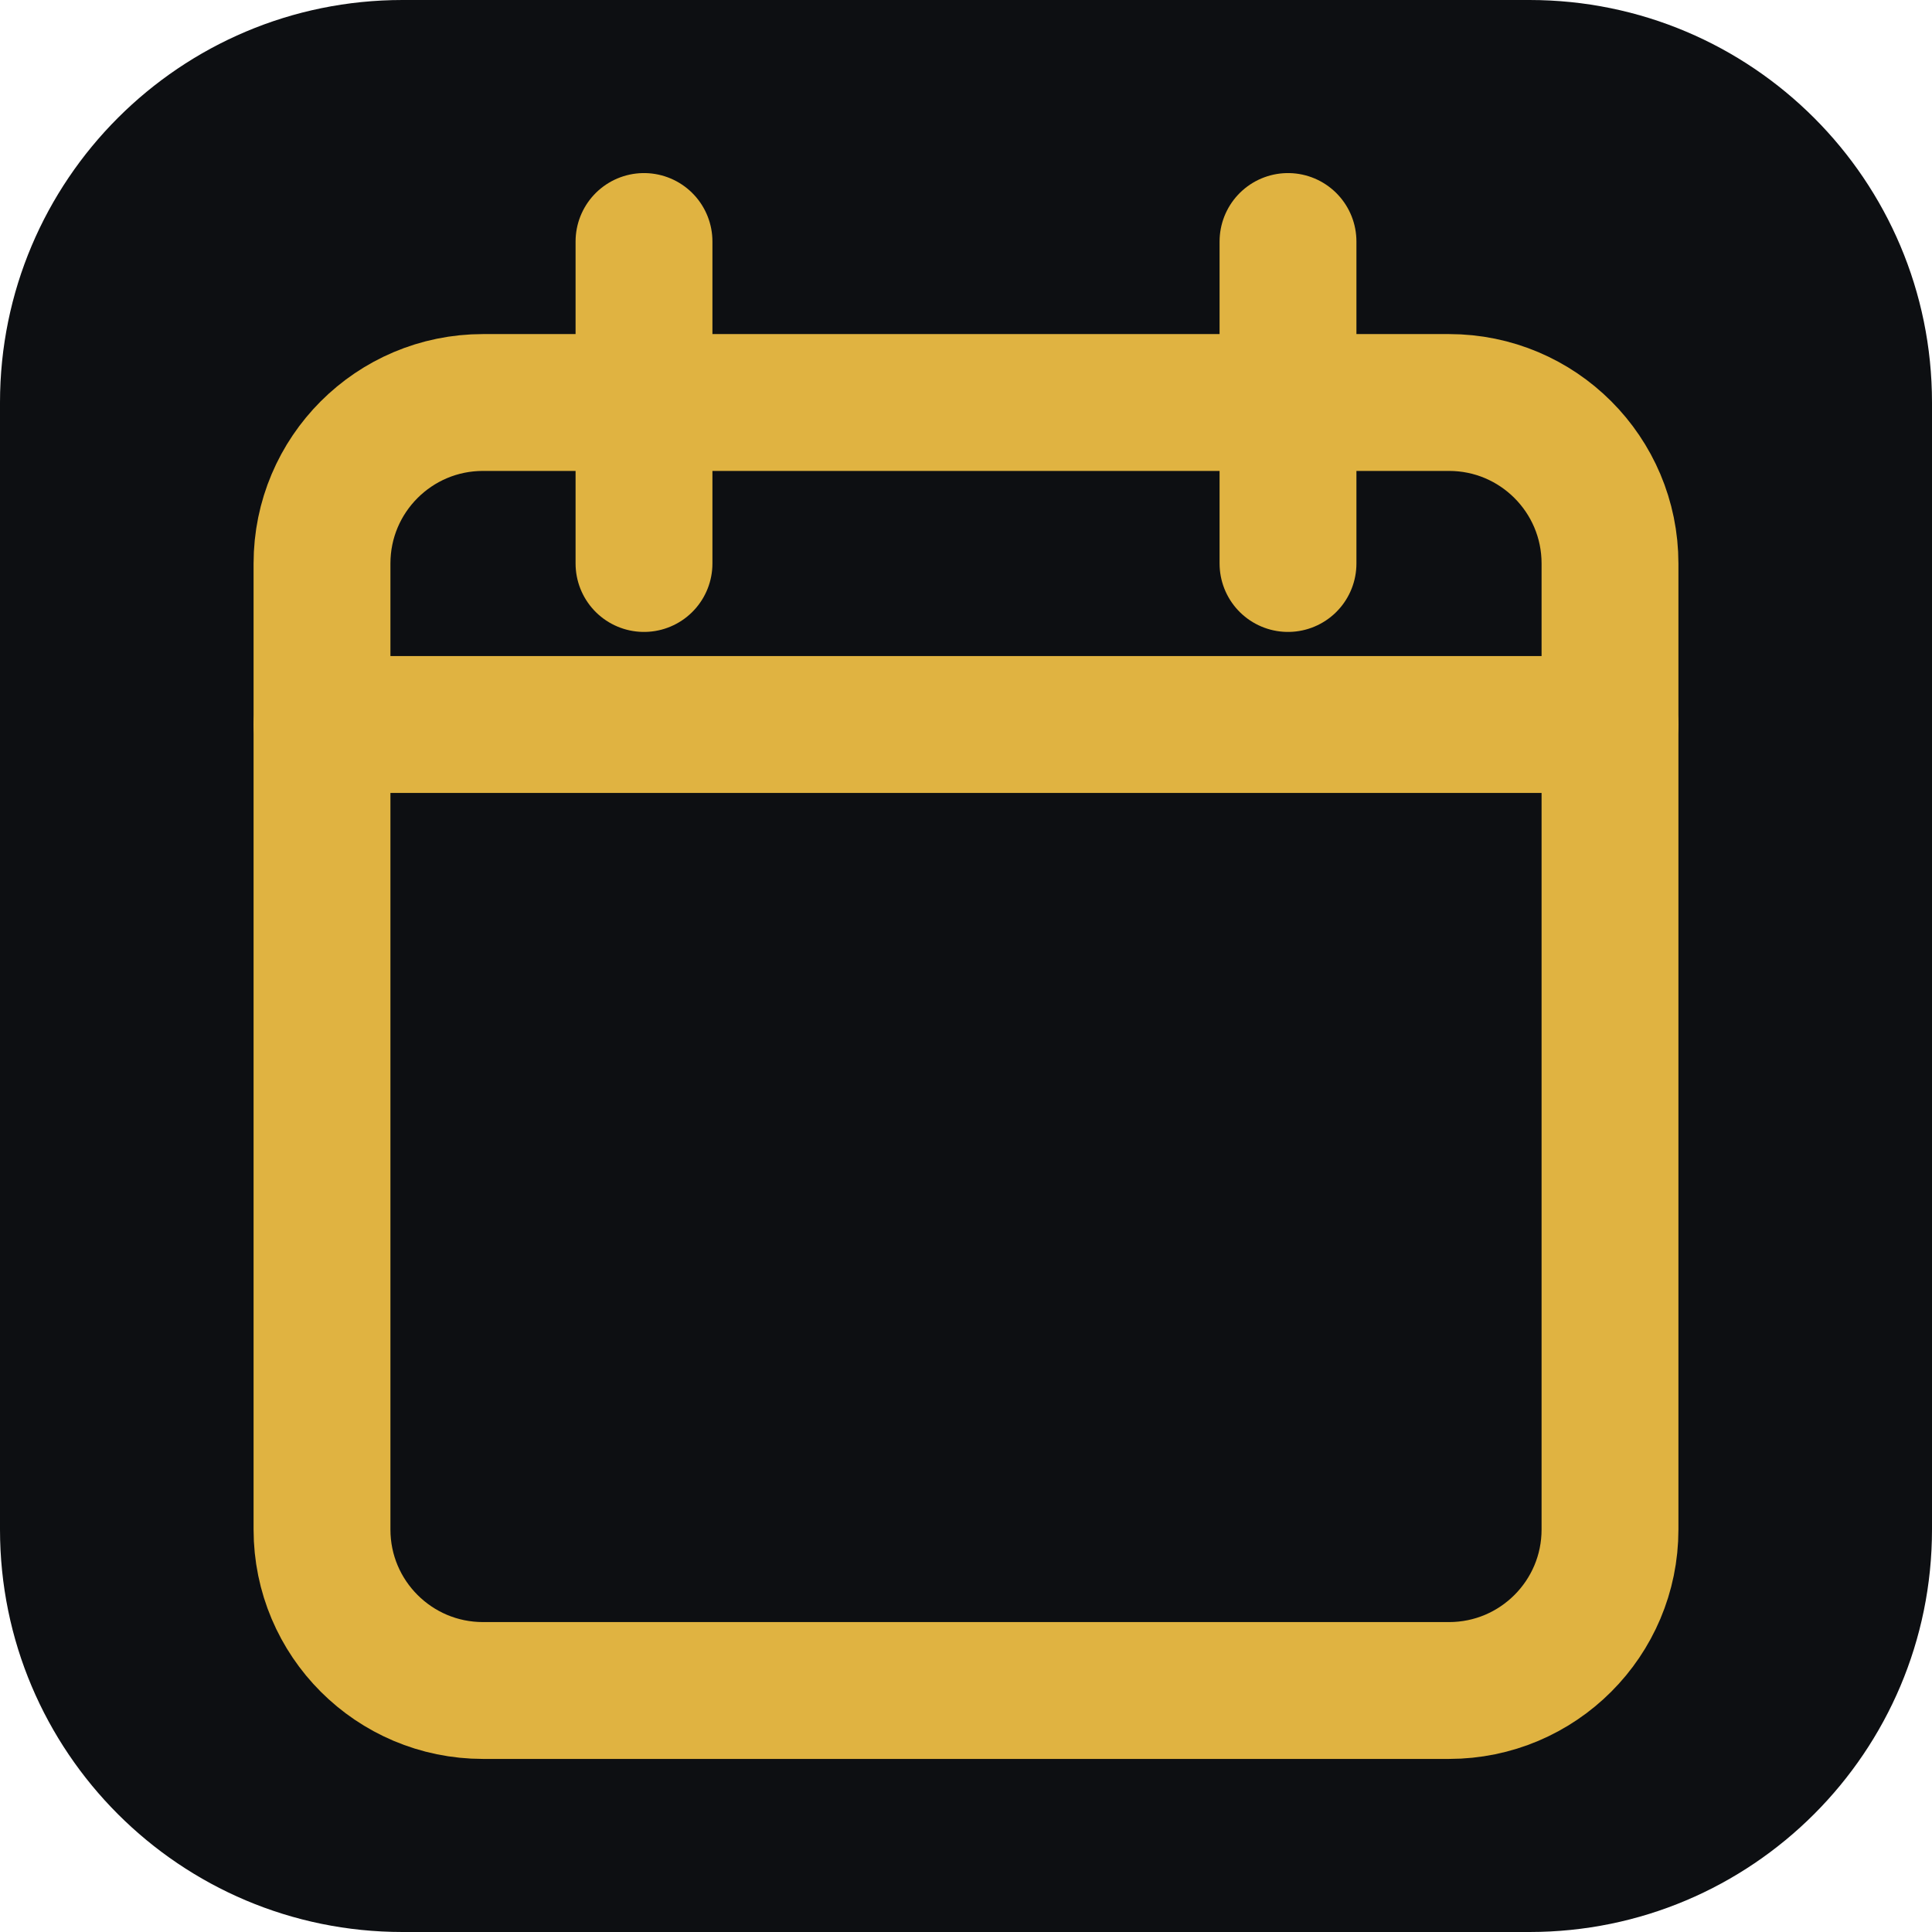
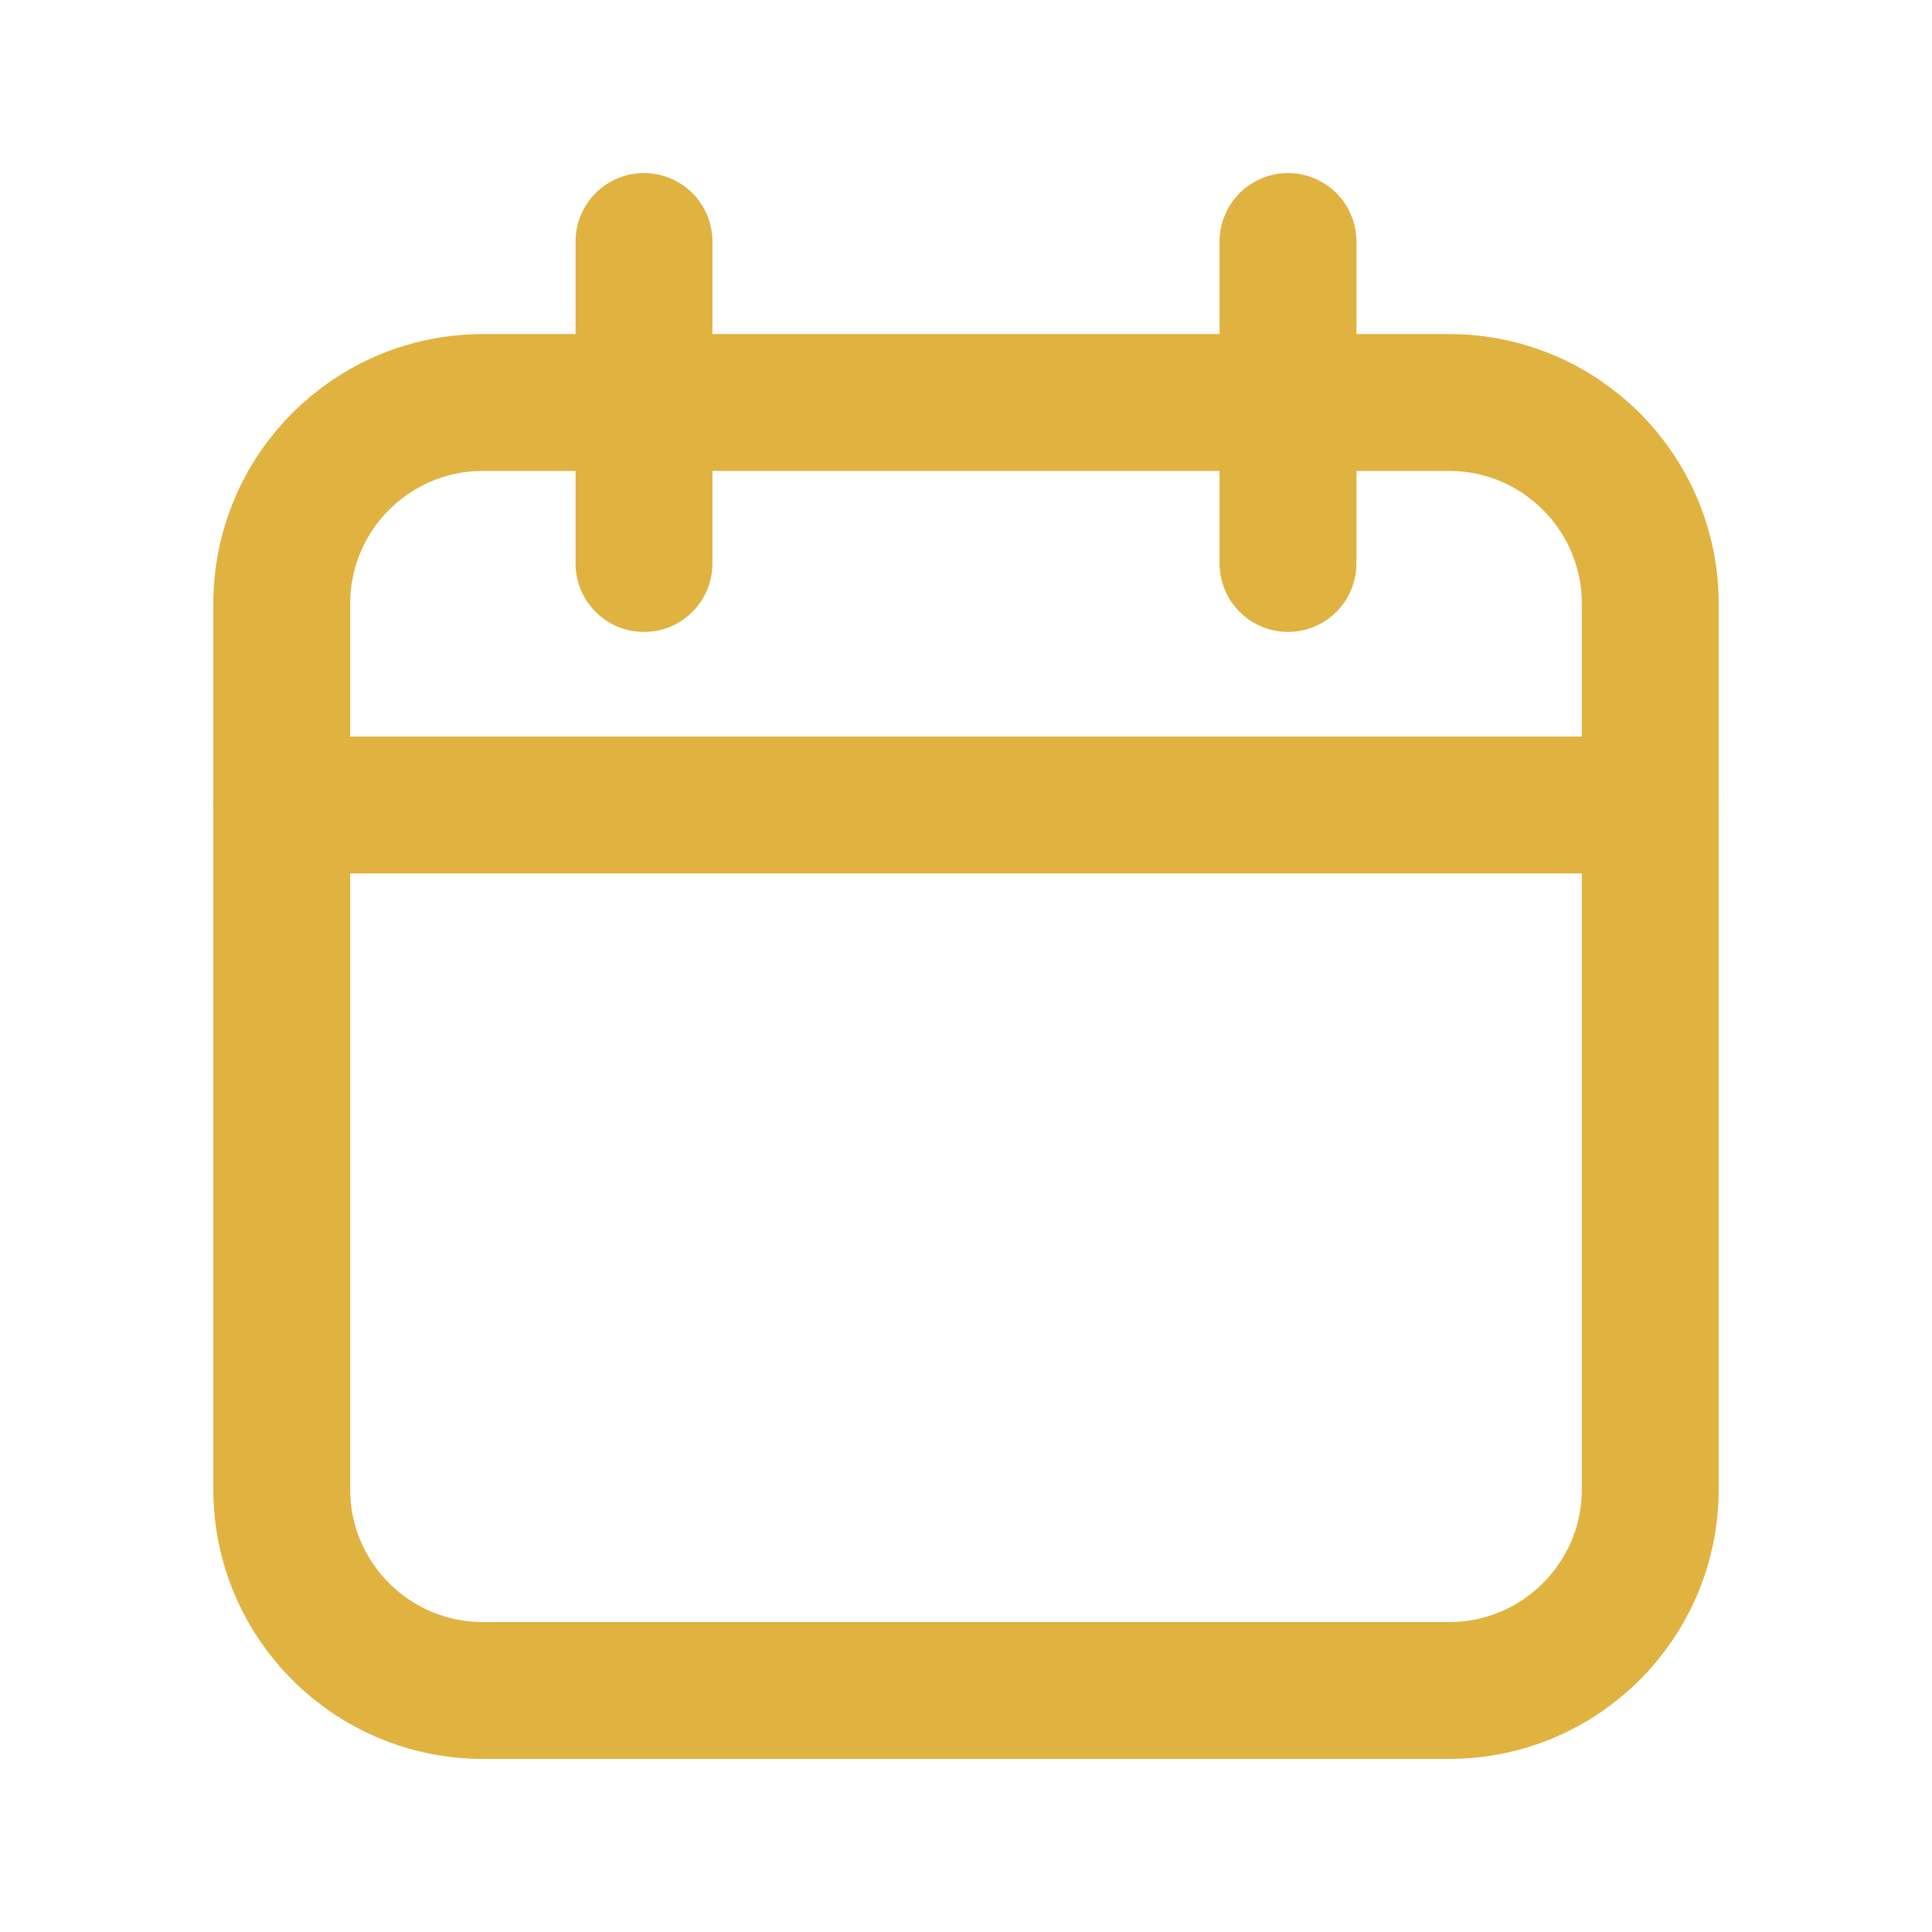
<svg xmlns="http://www.w3.org/2000/svg" viewBox="0 0 24 24" width="96" height="96">
-   <rect width="24" height="24" rx="5" fill="#0d0f12" />
  <g fill="none" stroke="#e0b341" stroke-width="1.7" stroke-linecap="round" stroke-linejoin="round">
-     <rect x="4" y="5" width="16" height="16" rx="2" />
-     <path d="M4 9h16M8 3v4M16 3v4" />
+     <rect x="3.5" y="5" width="17" height="16" rx="2.5" />
+     <path d="M3.5 10h17M8 3v4M16 3v4" />
  </g>
</svg>
